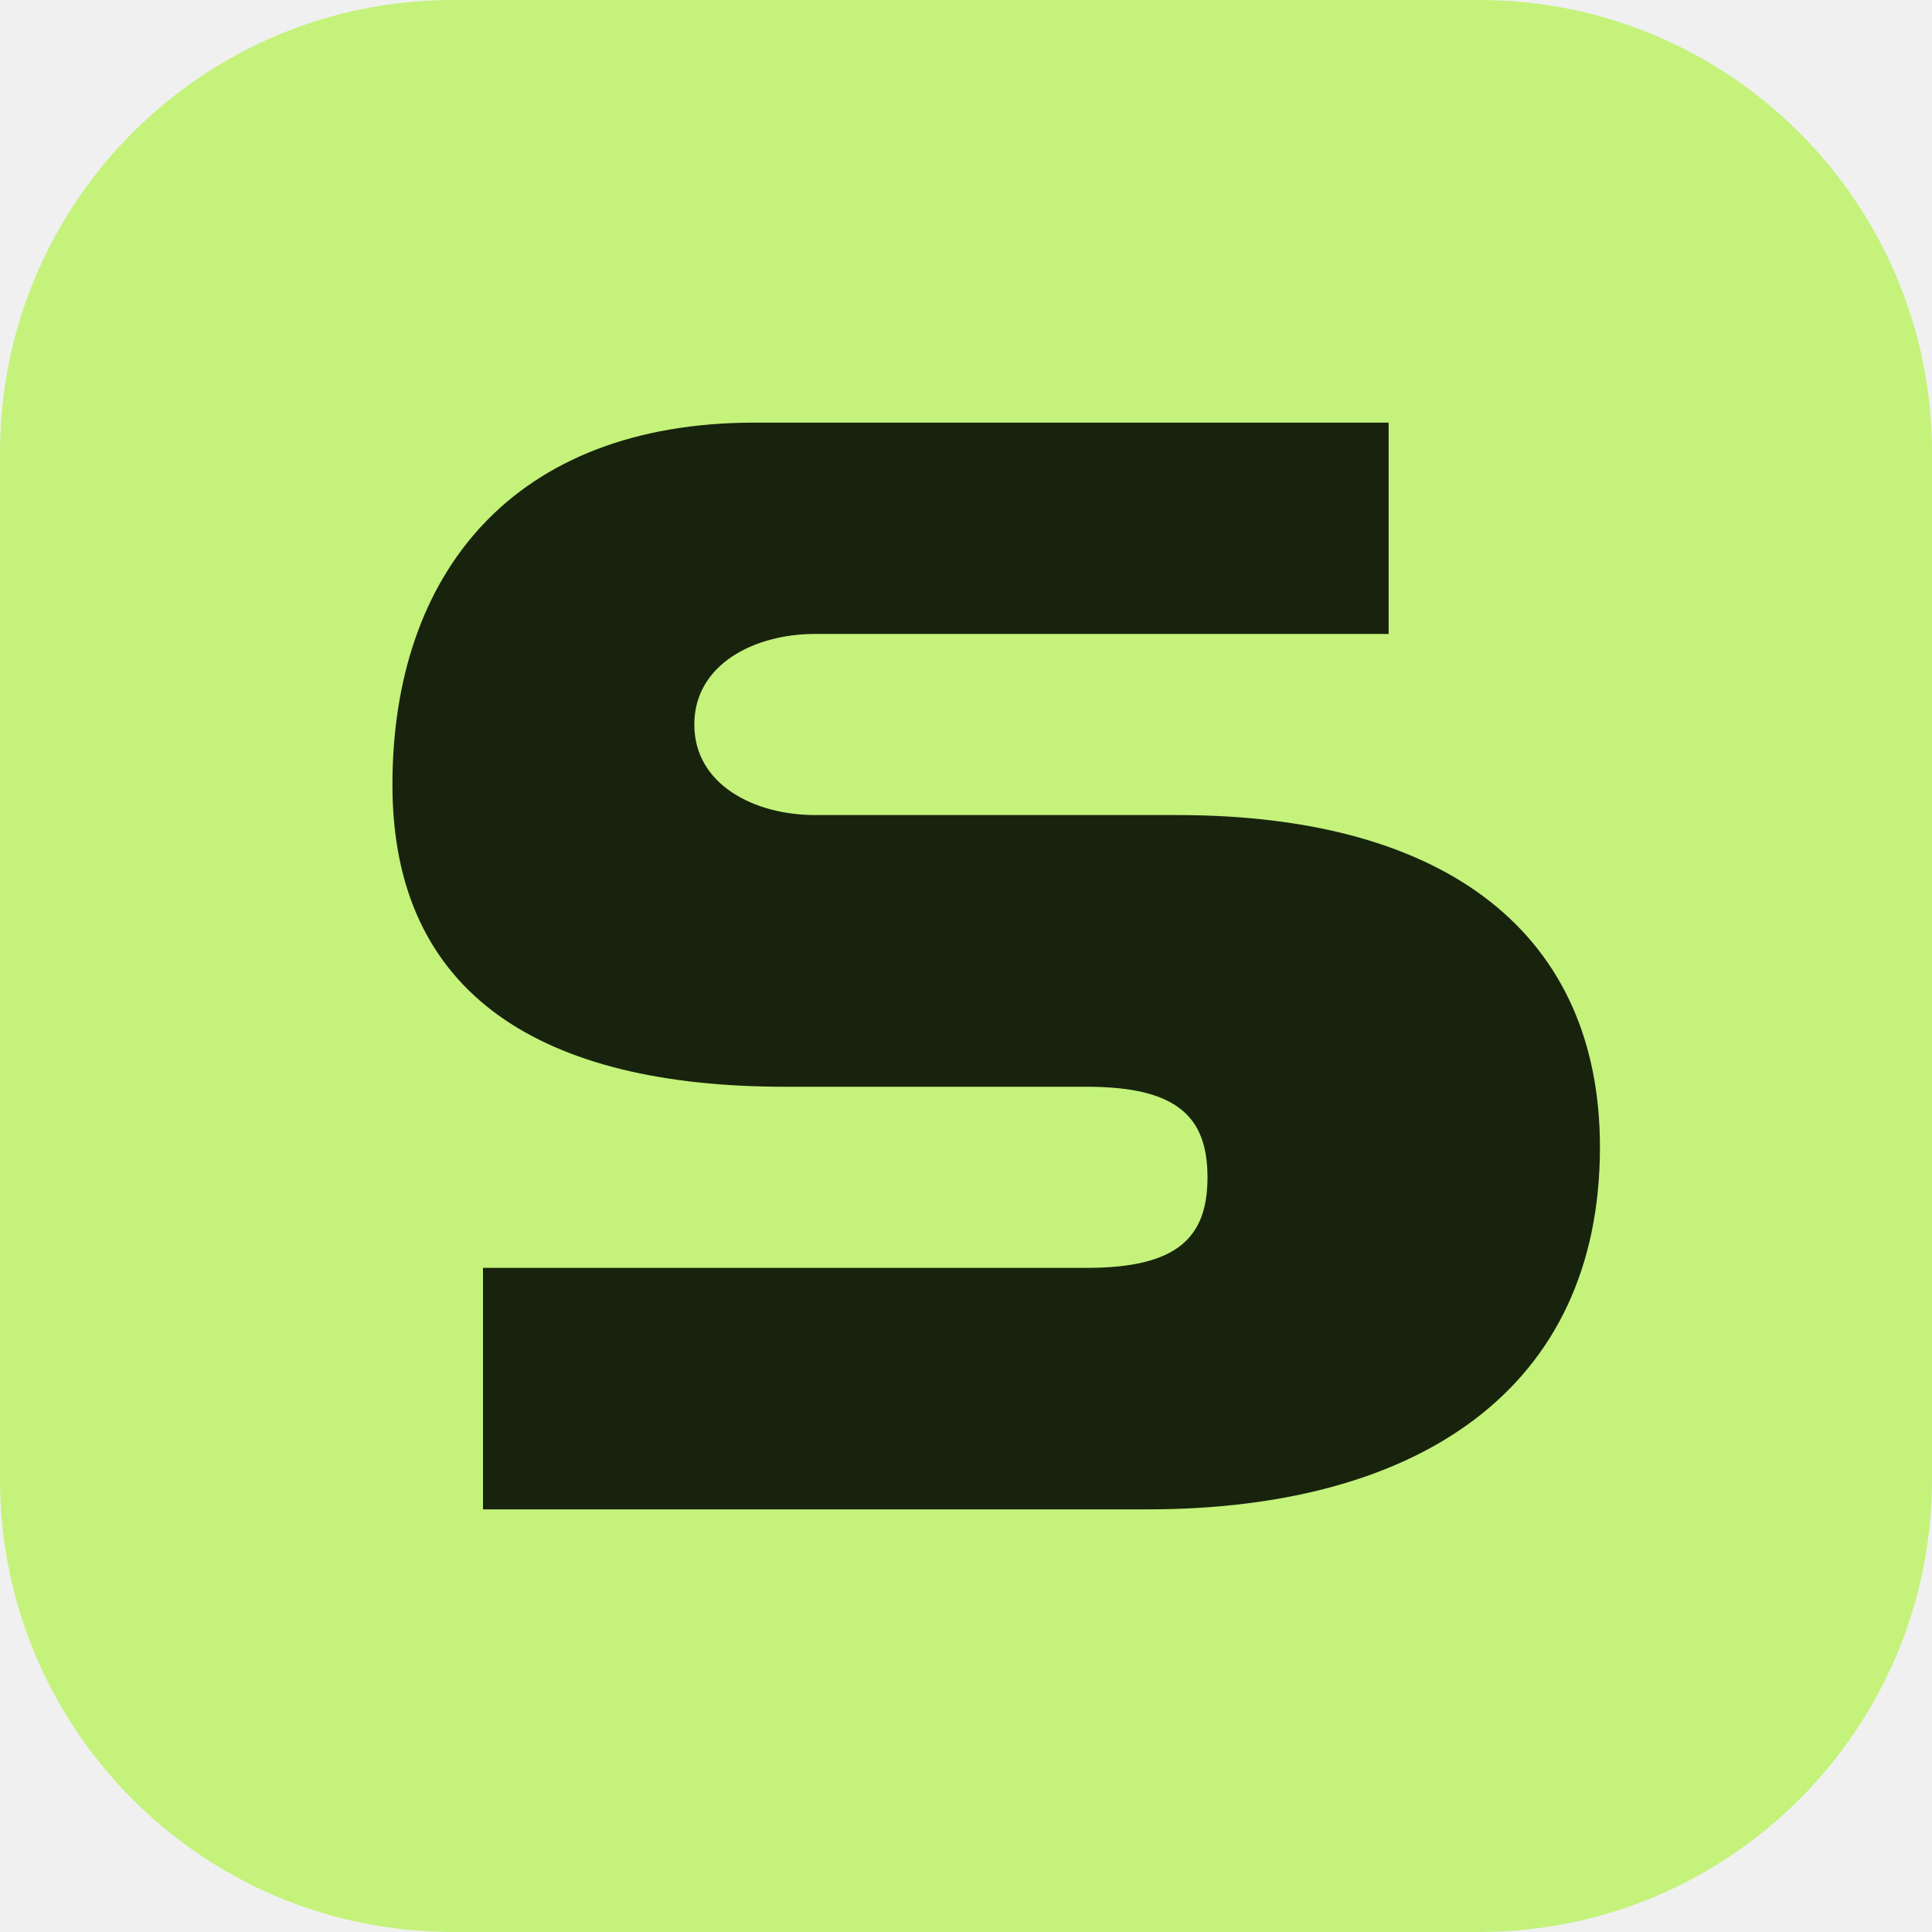
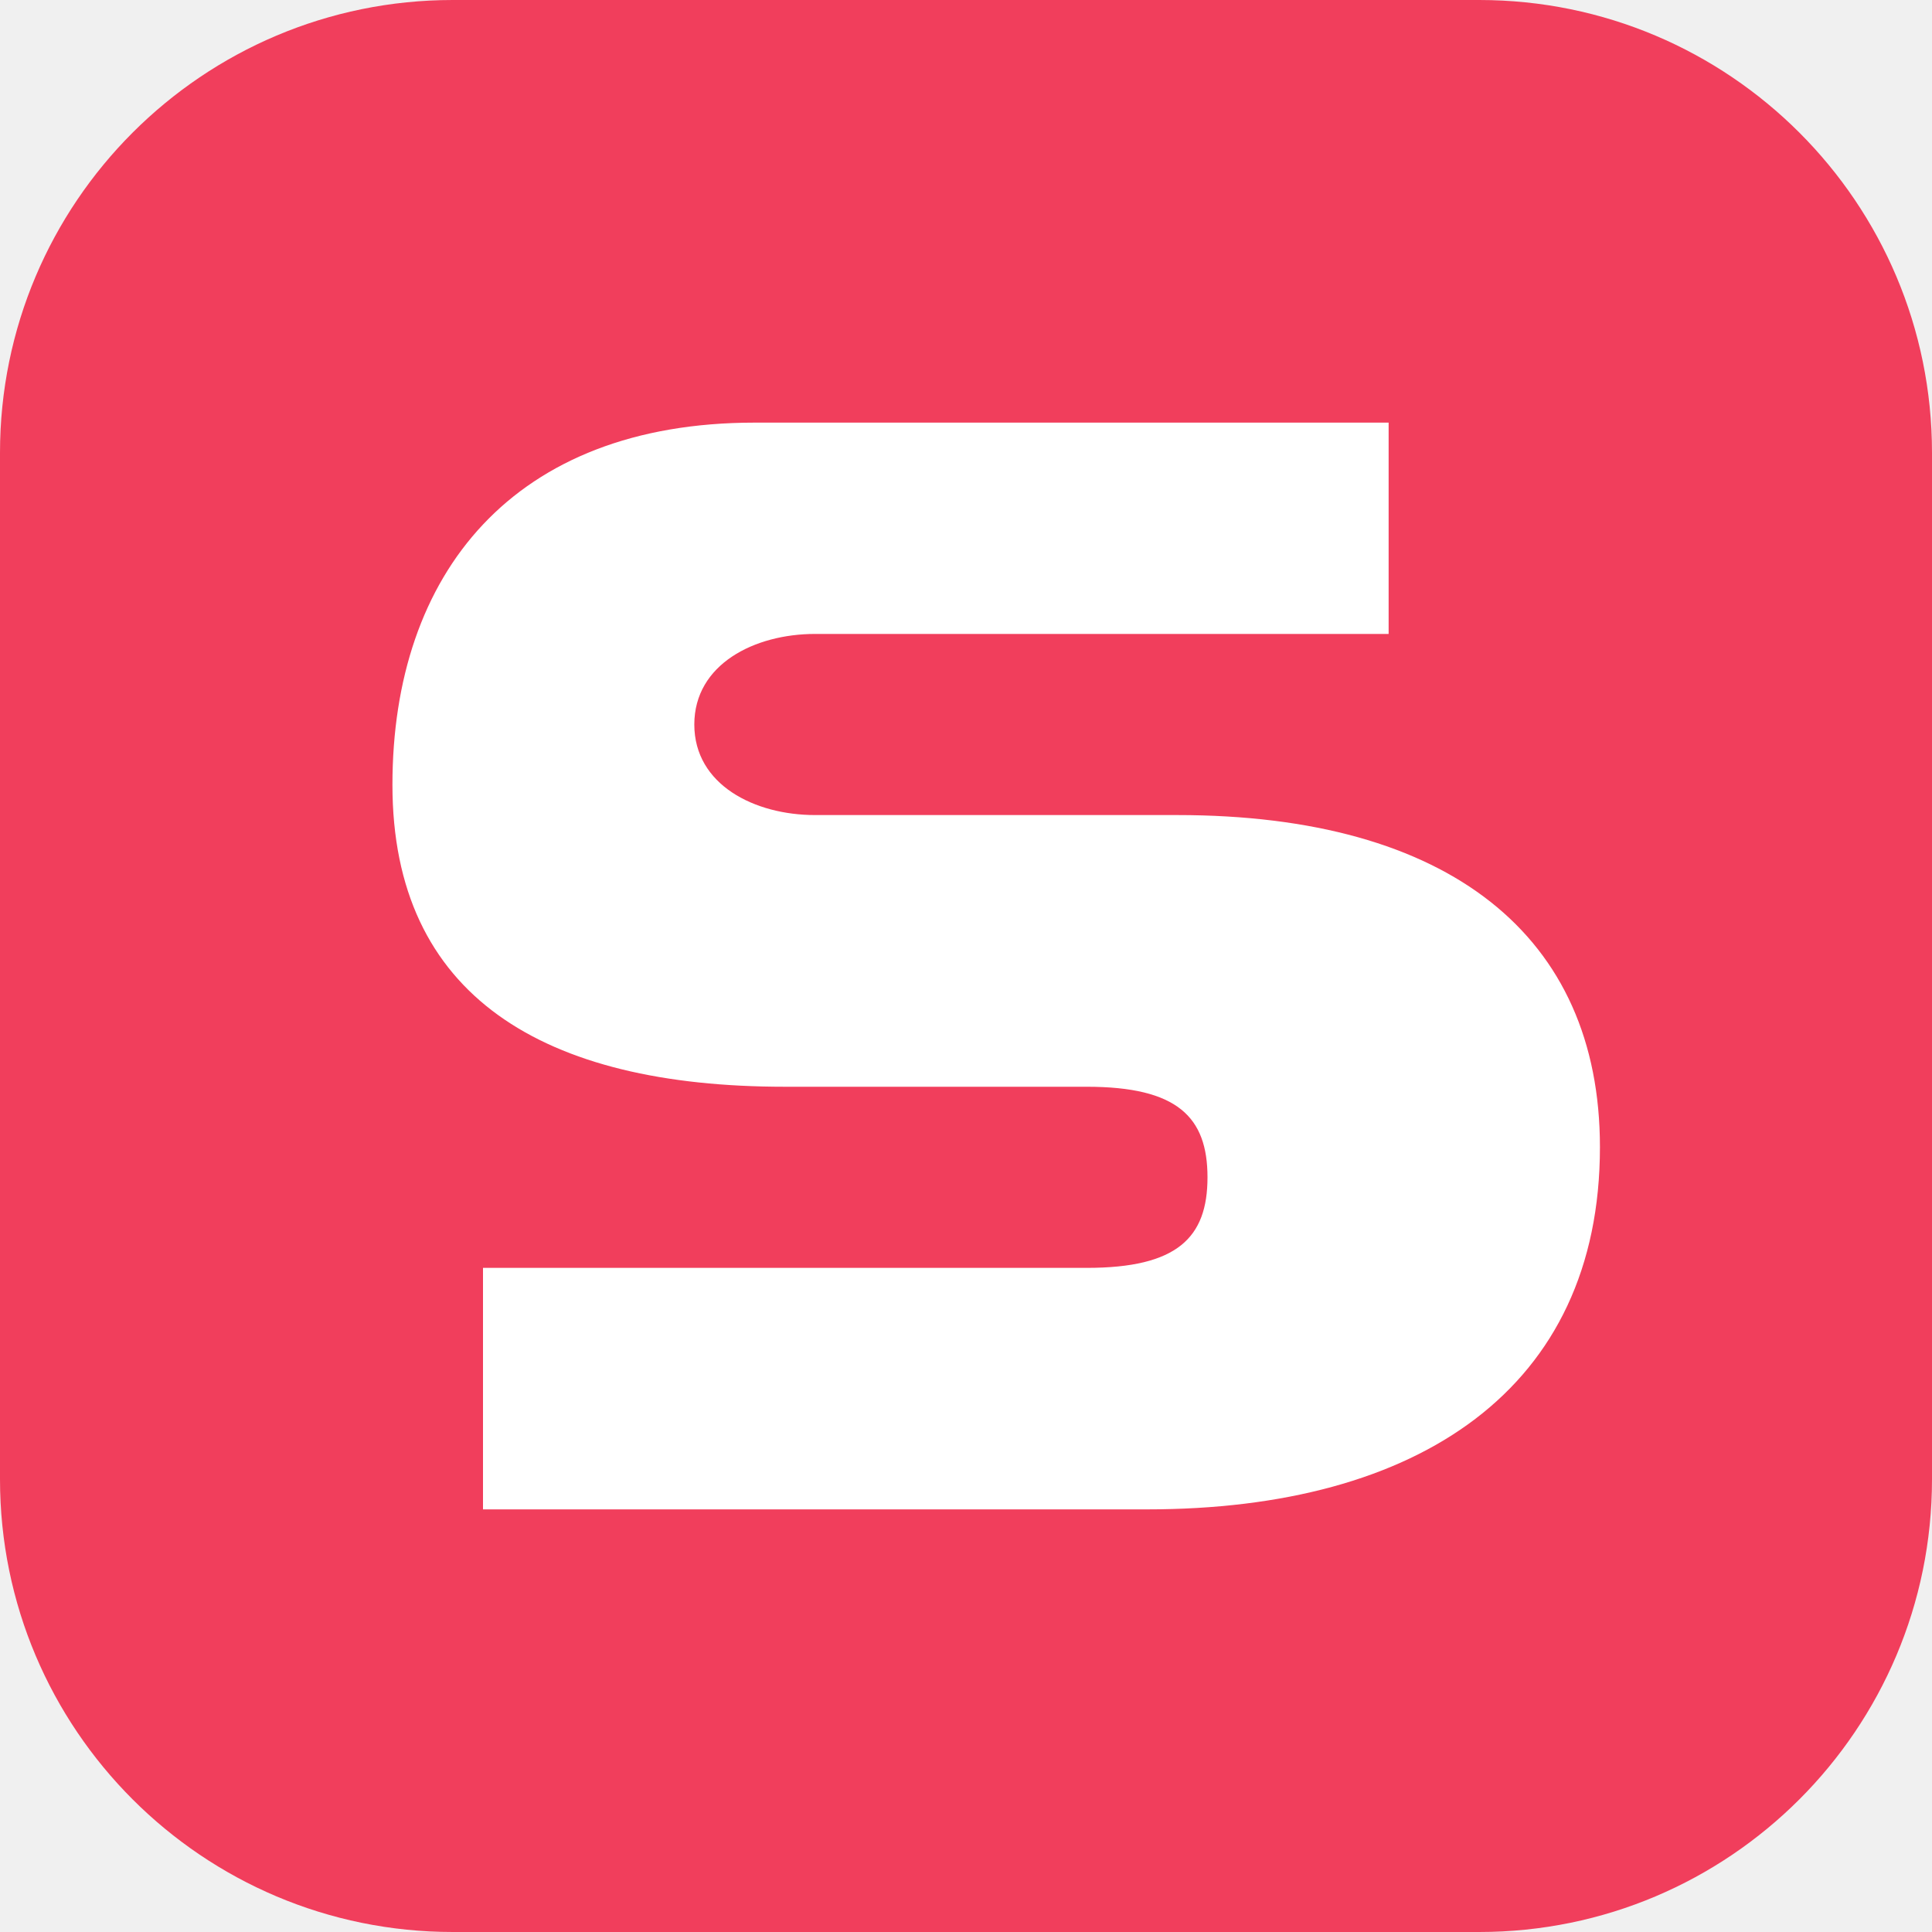
<svg xmlns="http://www.w3.org/2000/svg" viewBox="0 0 64 64">
-   <rect width="64" height="64" rx="15" fill="#c4f27b" />
-   <path d="M46 17H25c-8 0-12 5-12 12s5 10 13 10h10c3 0 4 1 4 3s-1 3-4 3H16v8h22c9 0 15-4 15-12 0-7-5-11-14-11H27c-2 0-4-1-4-3s2-3 4-3h19z" transform="translate(0 -3)" fill="#18230e" />
+   <rect width="64" height="64" rx="15" fill="#f13e5c" />
+   <path d="M46 17H25c-8 0-12 5-12 12s5 10 13 10h10c3 0 4 1 4 3s-1 3-4 3H16v8h22c9 0 15-4 15-12 0-7-5-11-14-11H27c-2 0-4-1-4-3s2-3 4-3h19z" transform="translate(0 -3)" fill="#ffffff" />
</svg>
